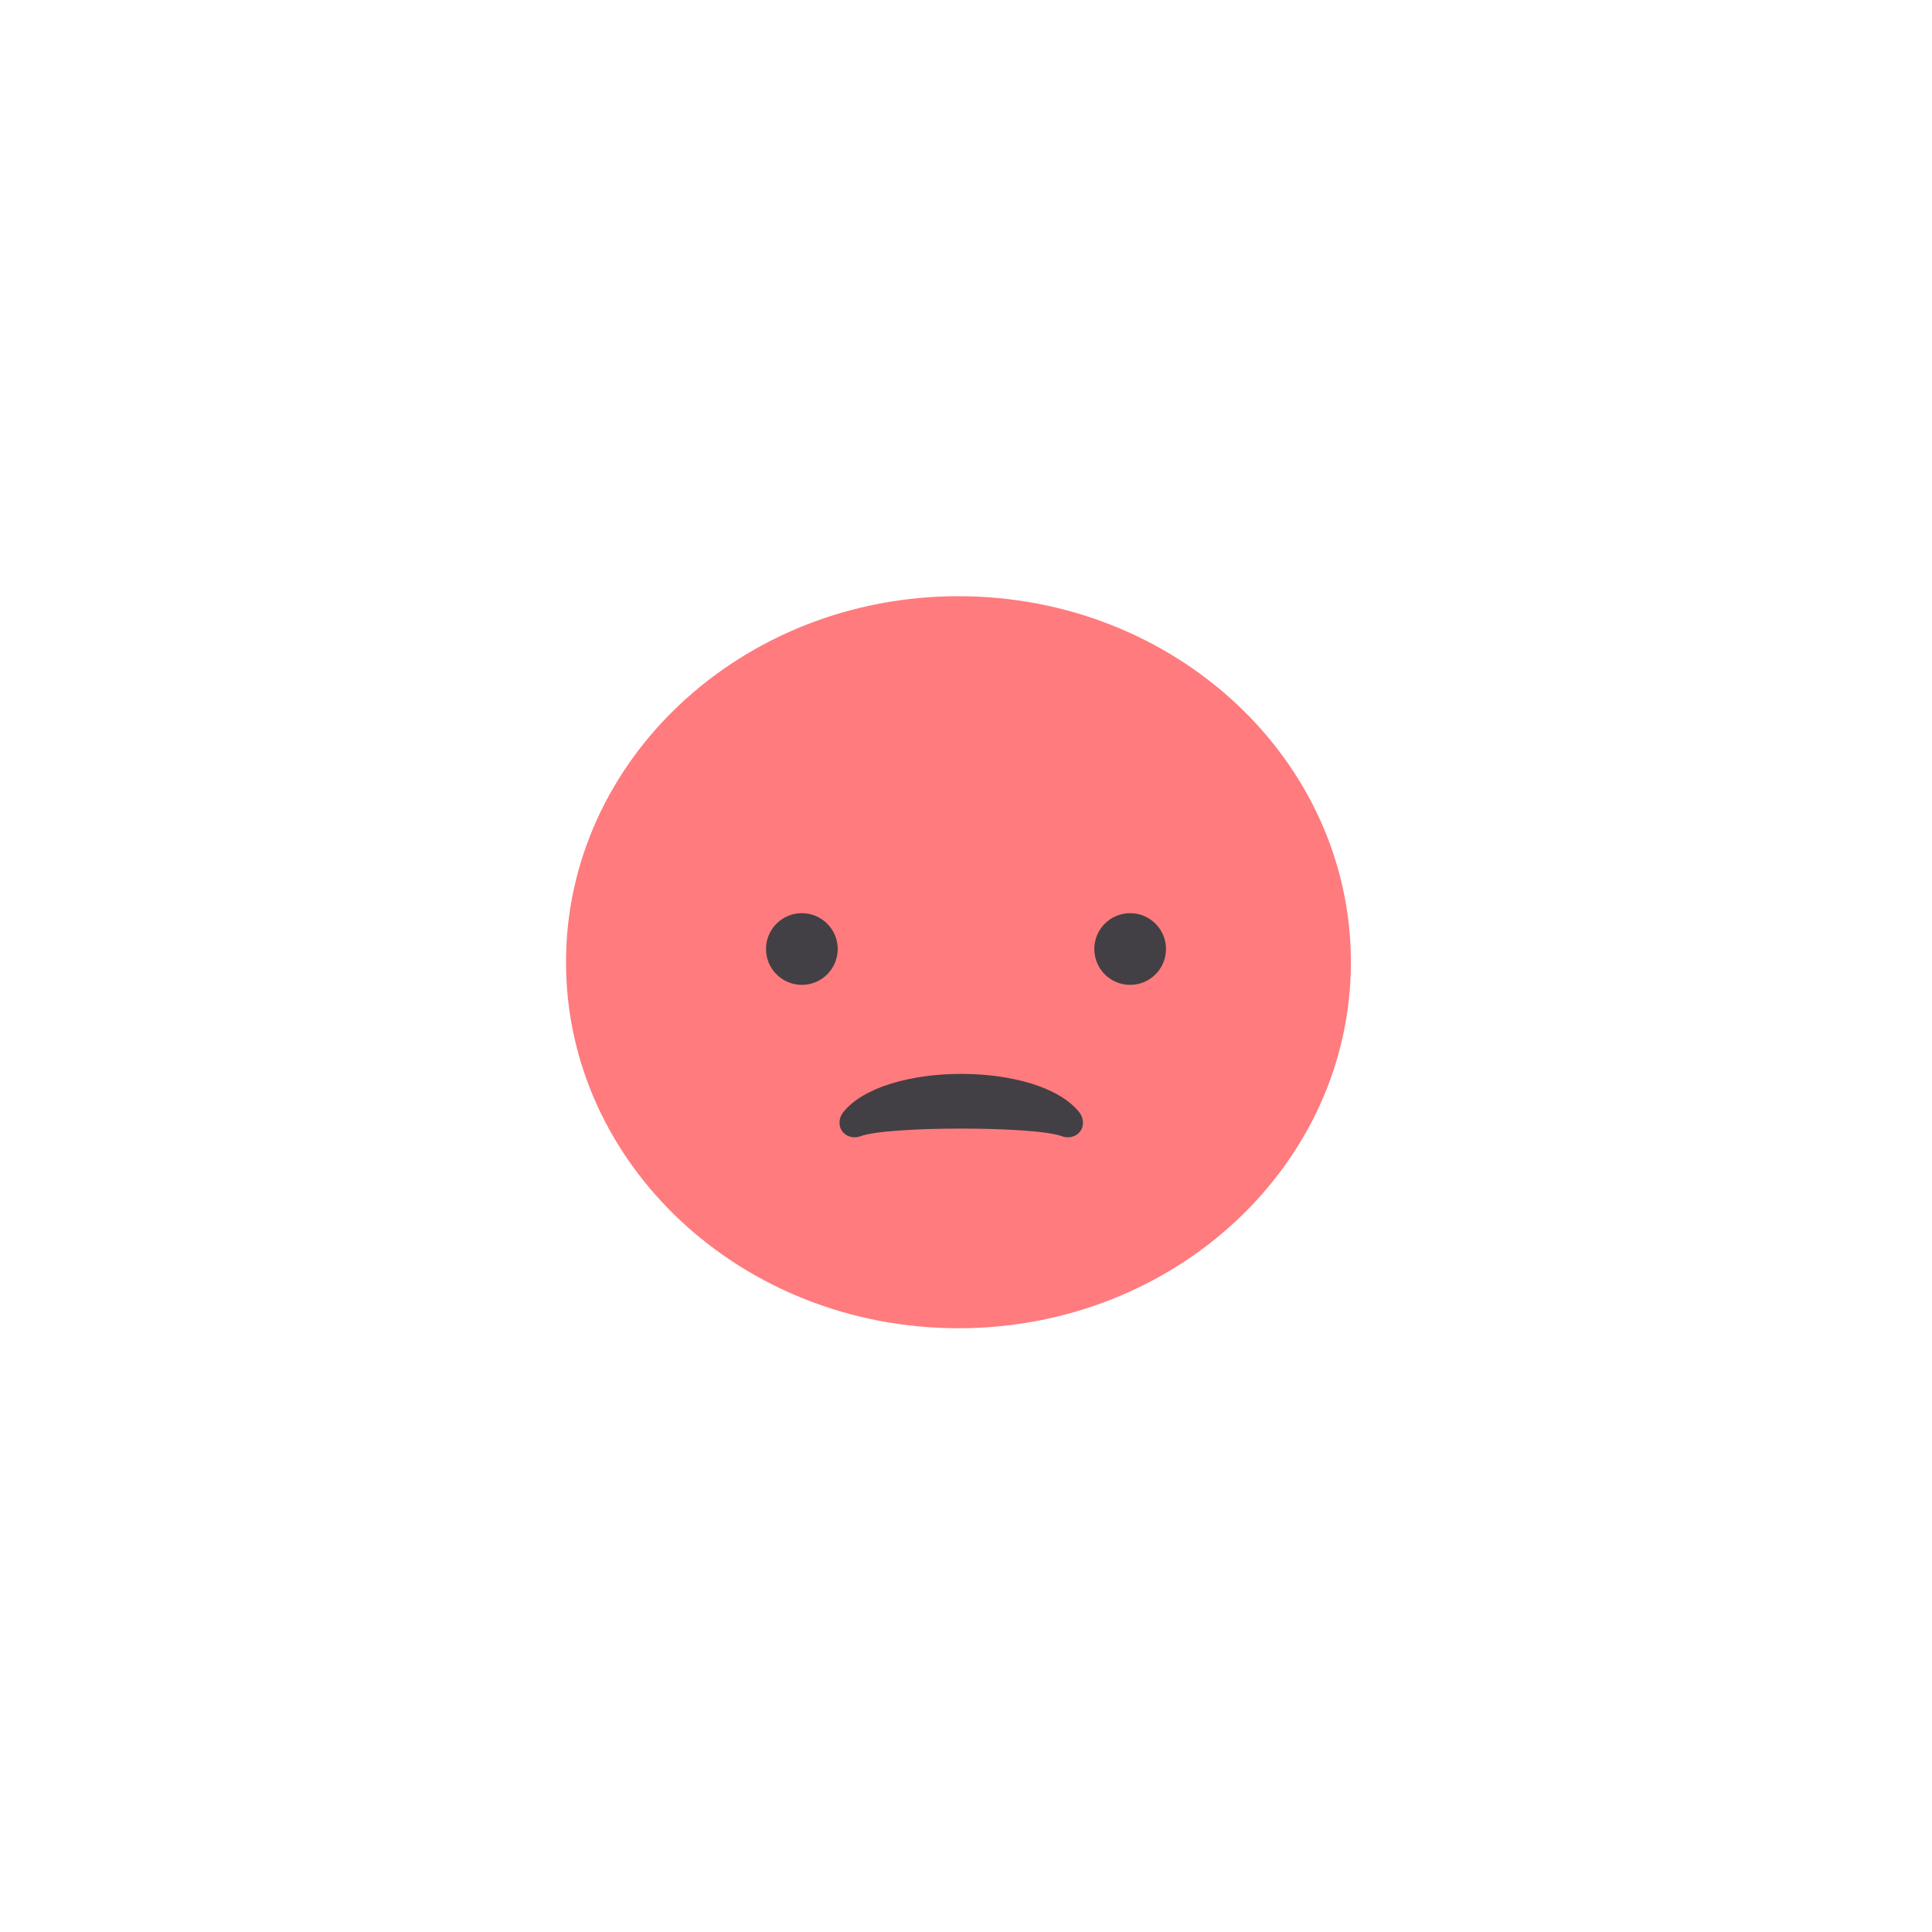
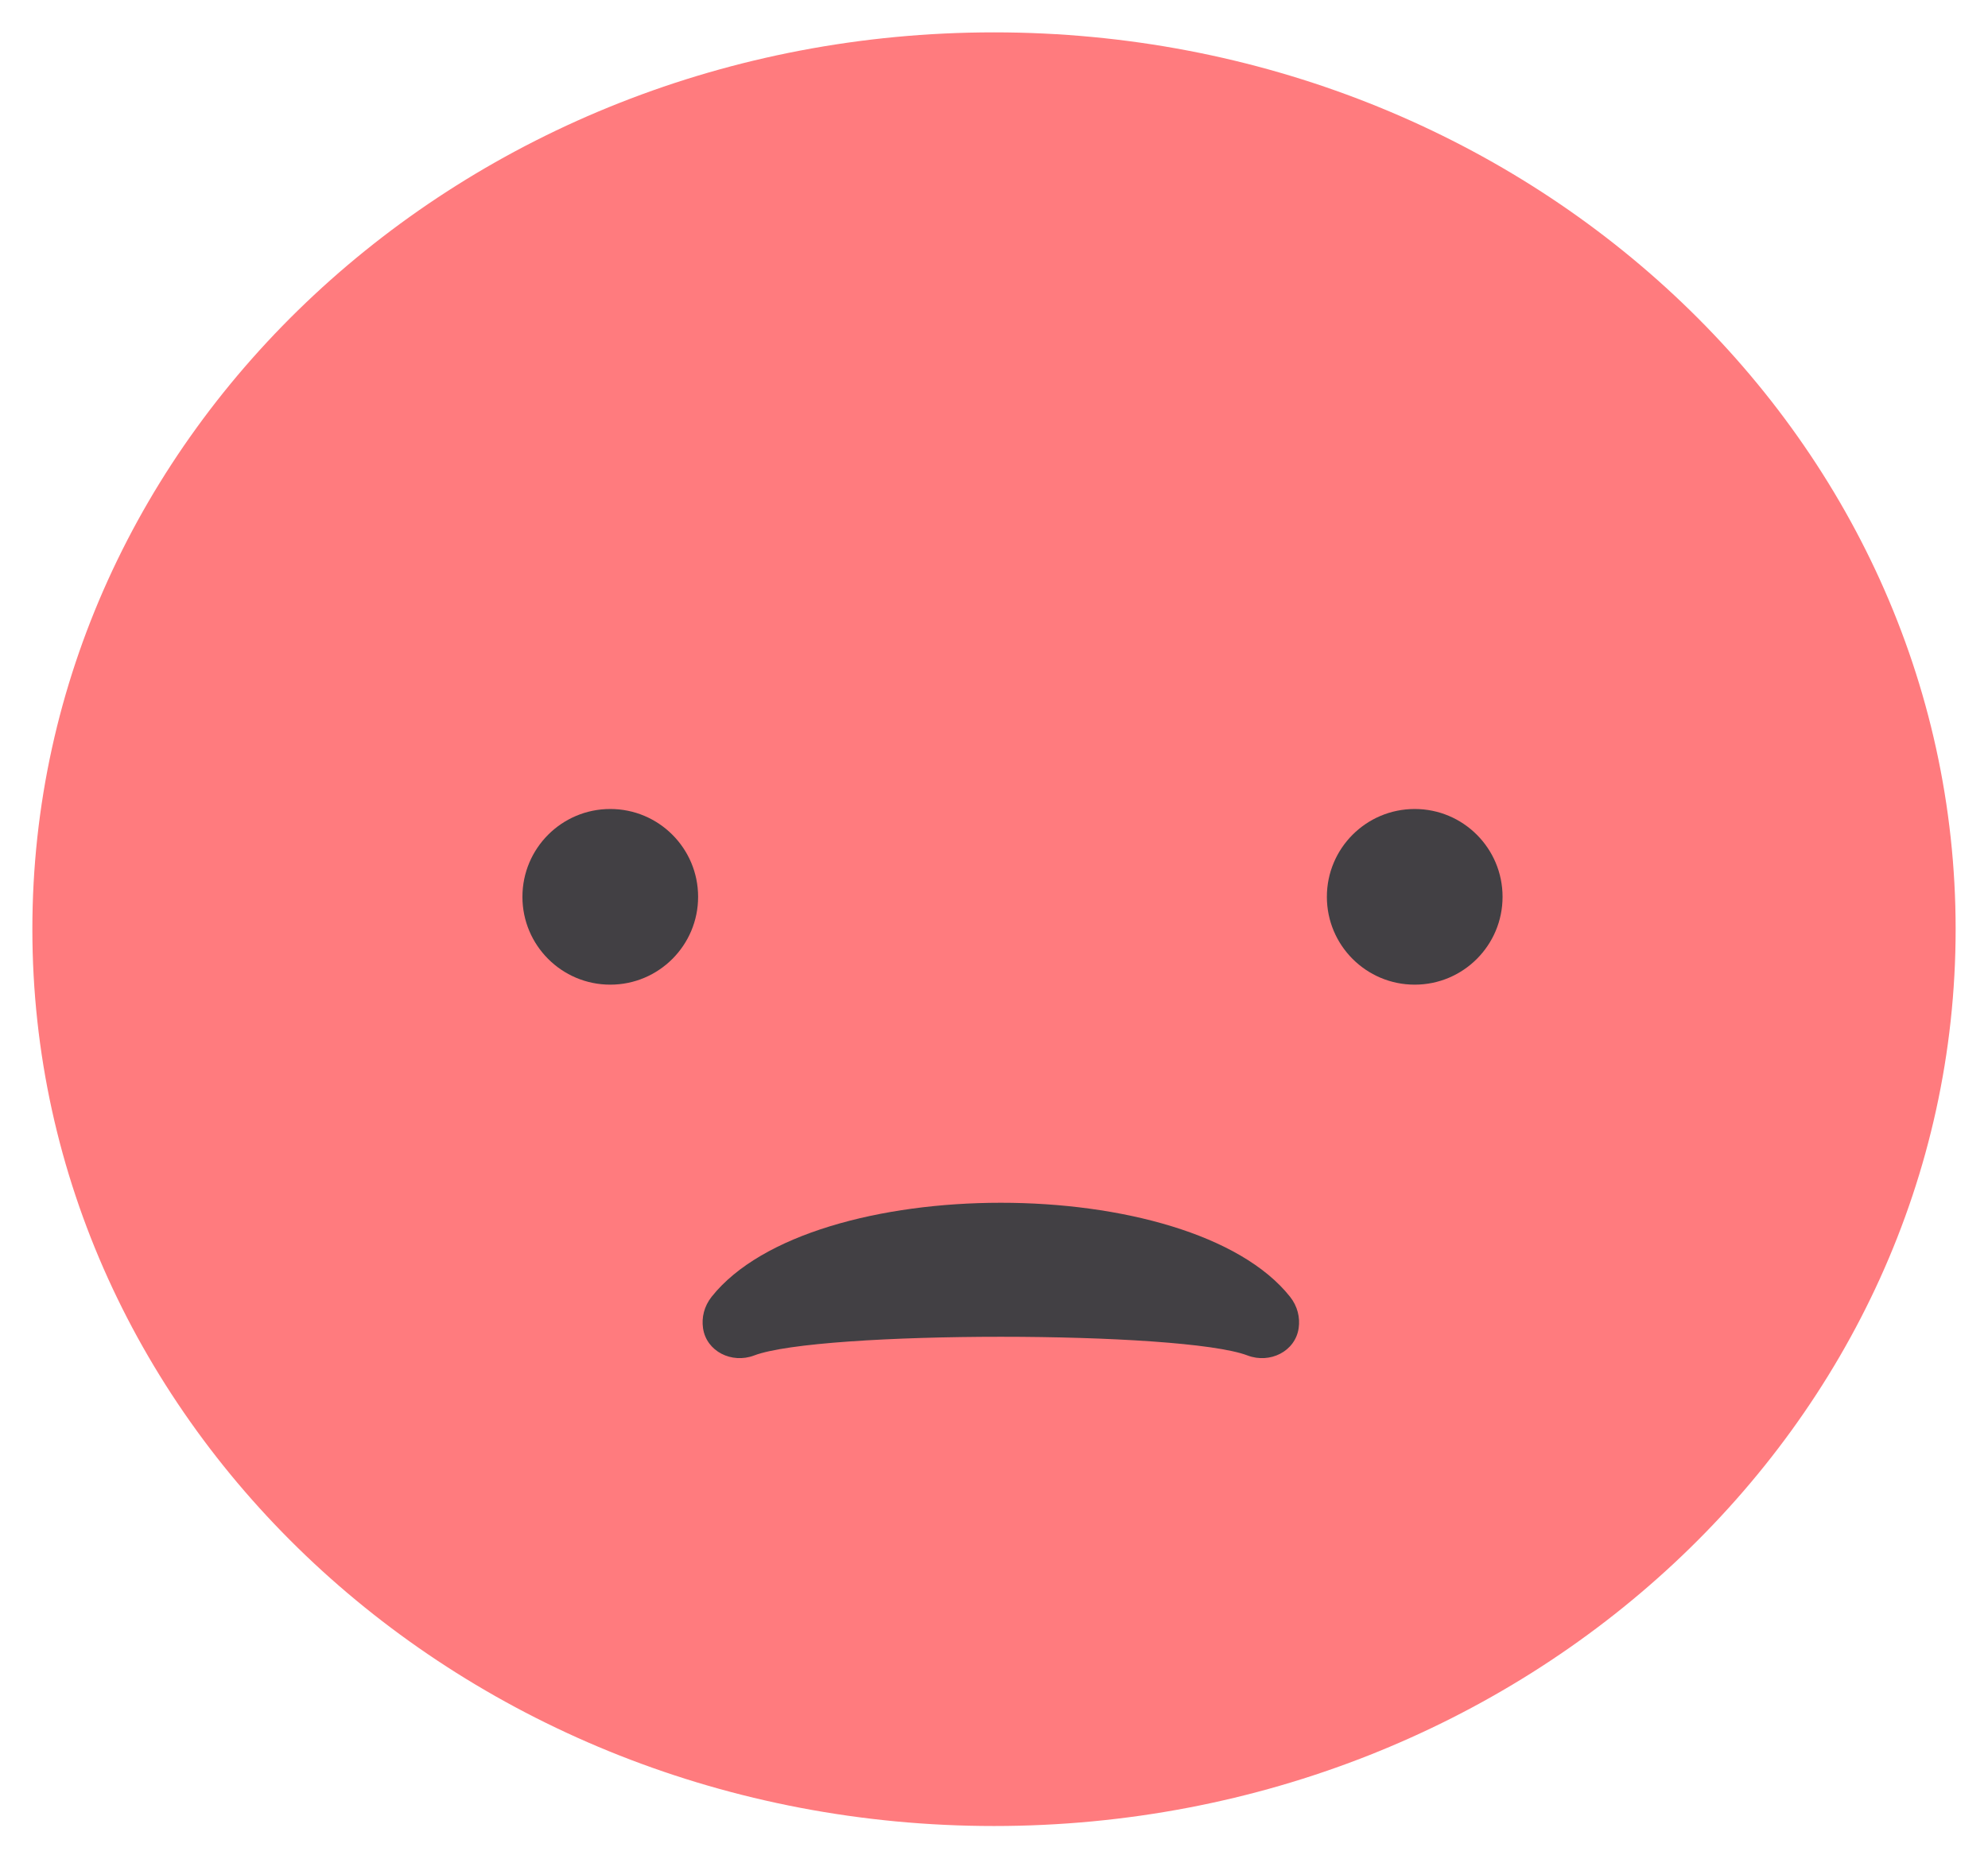
- <svg xmlns="http://www.w3.org/2000/svg" id="a" viewBox="0 0 512 512">
+ <svg xmlns="http://www.w3.org/2000/svg" id="a" viewBox="146.5 154.5 215 201">
  <defs>
    <style>.b{fill:#ff7b7e;}.c{fill:#424044;}</style>
  </defs>
  <ellipse class="b" cx="254" cy="255" rx="104" ry="97" />
  <path class="c" d="M228.05,301.11c7.07-2.7,46.31-2.7,53.38,0,2.4,.91,5.16-.43,5.52-2.97,.16-1.13-.11-2.34-.93-3.38-10.77-13.56-51.79-13.56-62.56,0-.82,1.04-1.09,2.25-.93,3.38,.36,2.54,3.12,3.88,5.52,2.97Z" />
  <circle class="c" cx="212.5" cy="251.5" r="9.5" />
  <circle class="c" cx="299.5" cy="251.5" r="9.5" />
</svg>
